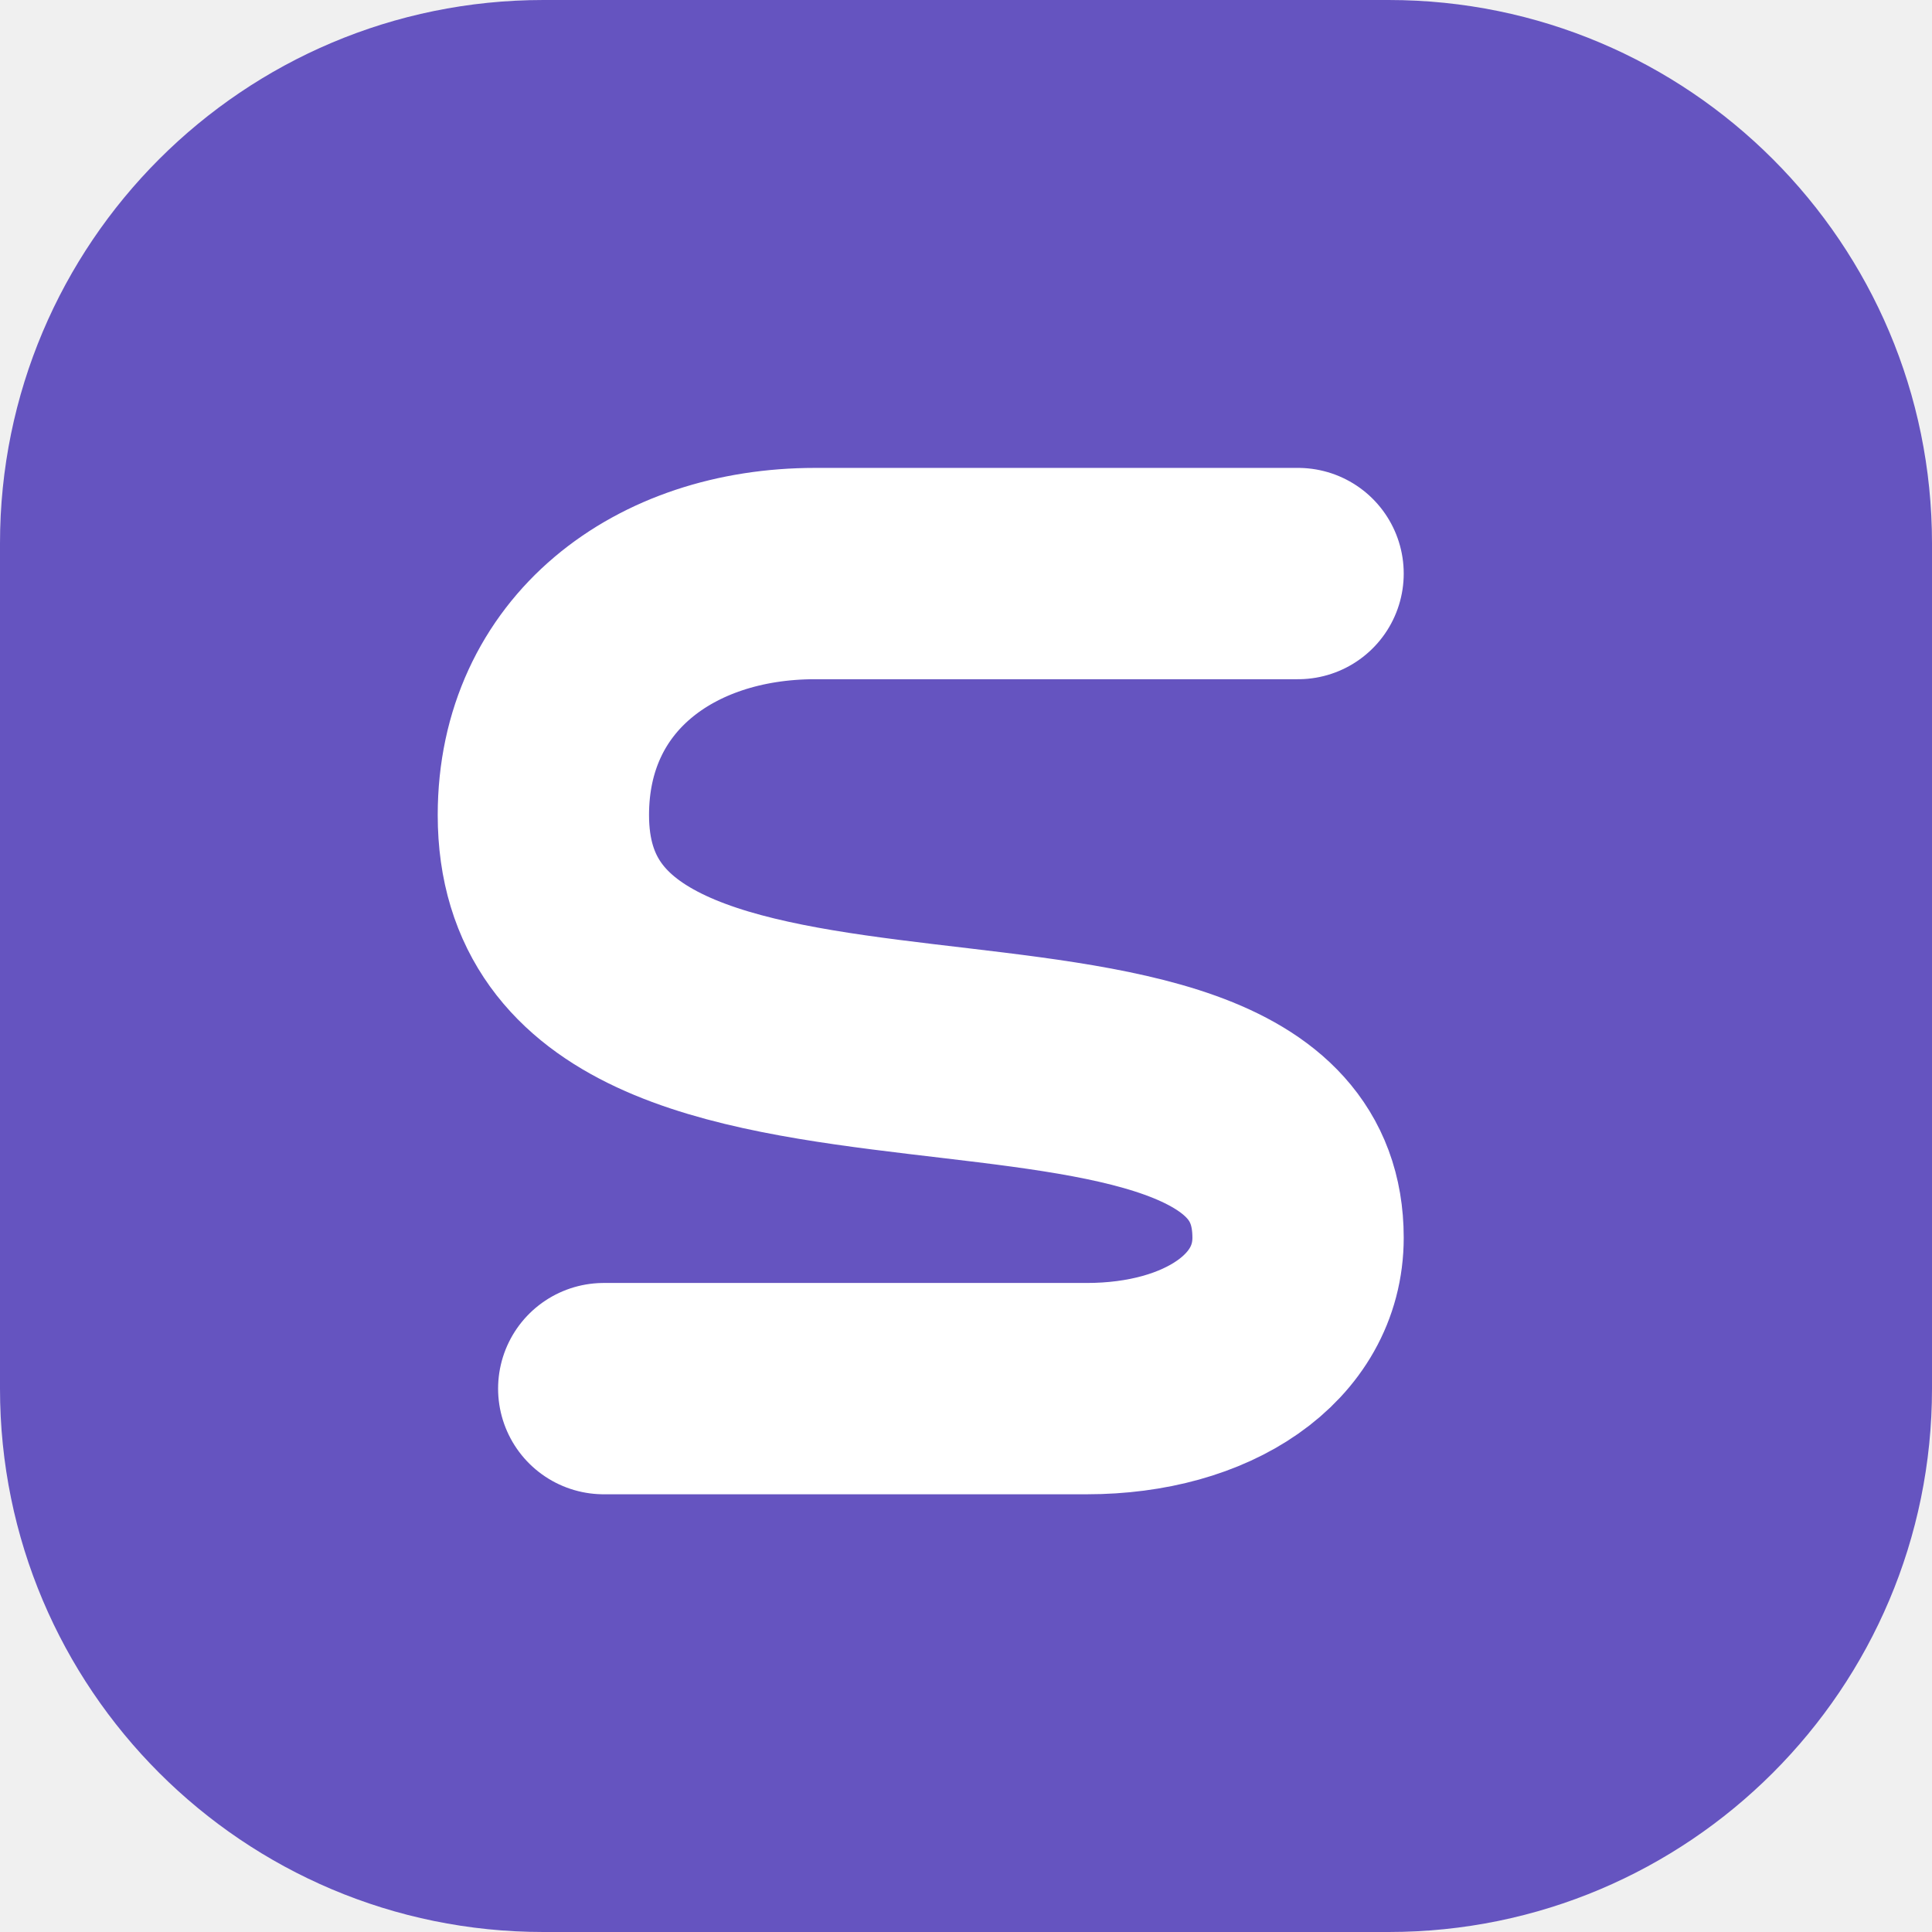
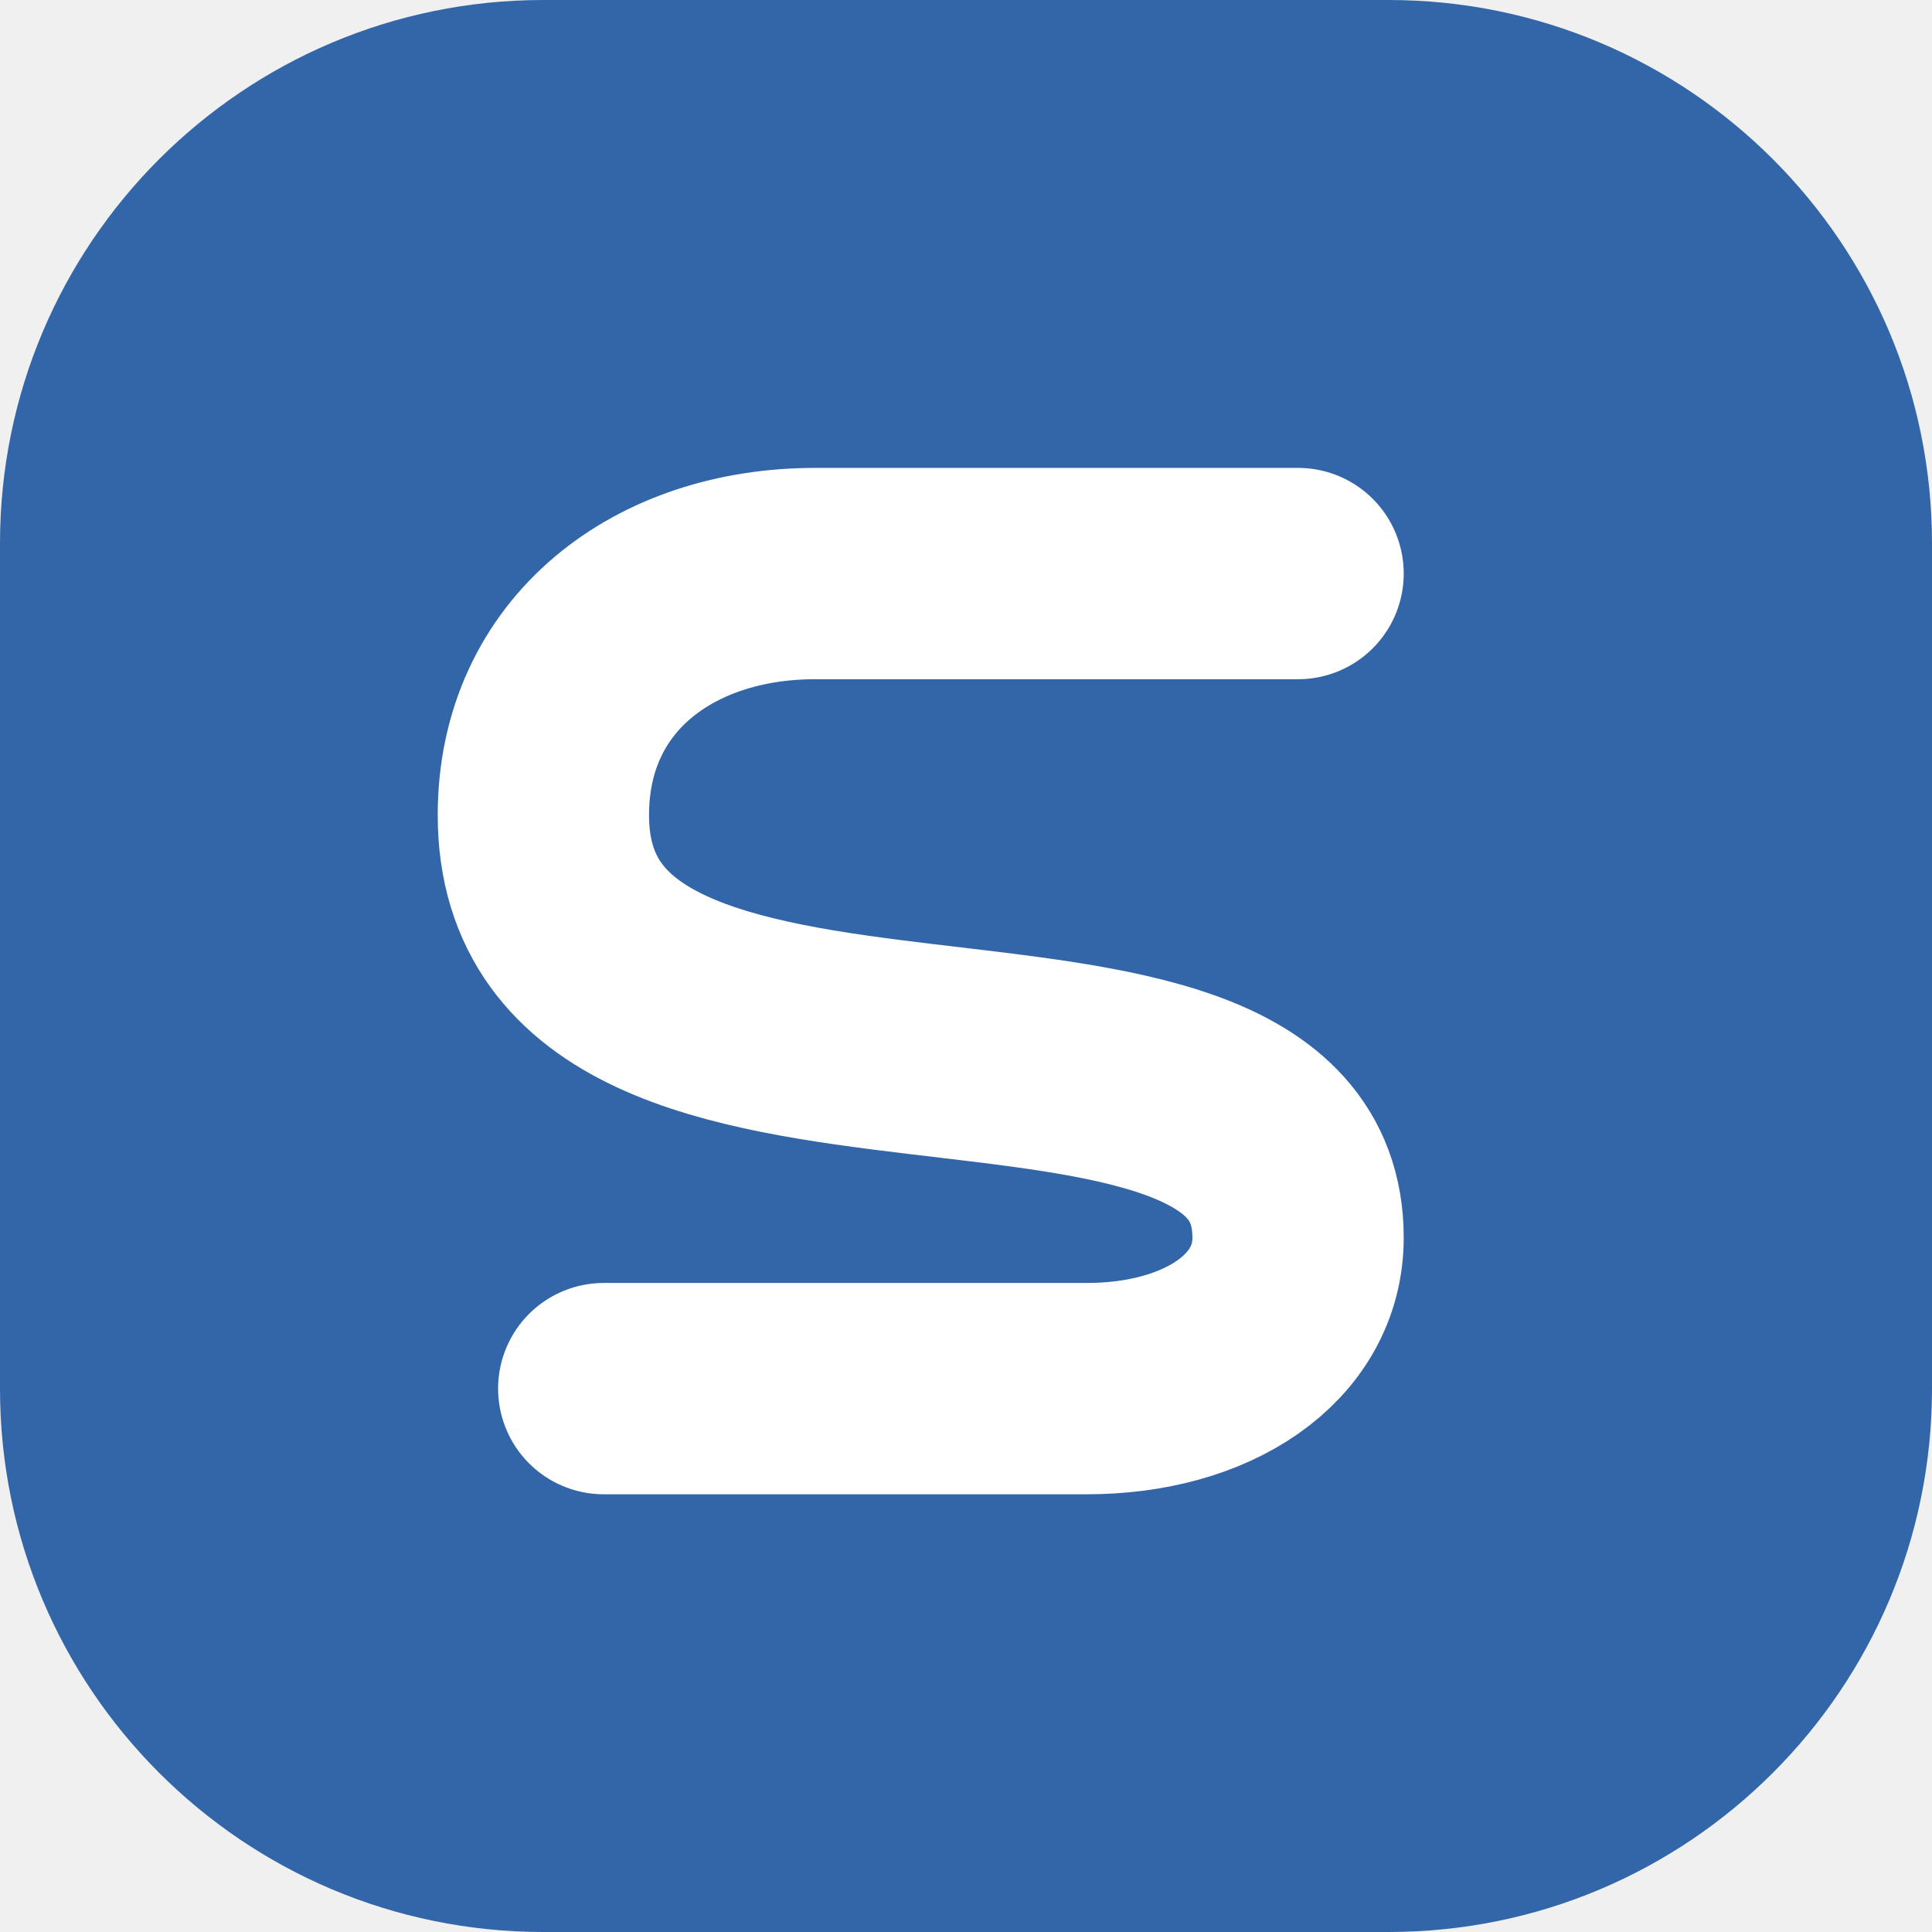
<svg xmlns="http://www.w3.org/2000/svg" viewBox="0 0 64 64" role="img" aria-label="SeekIn">
-   <rect width="64" height="64" rx="18" fill="#6554c0" />
-   <path d="M43 19H27c-5 0-9 3-9 8 0 12 25 4 25 14 0 3-3 5-7 5H20" fill="none" stroke="#fff" stroke-width="7" stroke-linecap="round" />
+   <rect width="64" height="64" rx="18" fill="#3266A8" />
+   <path d="M43 19H27c-5 0-9 3-9 8 0 12 25 4 25 14 0 3-3 5-7 5H20" fill="none" stroke="#FFFFFF" stroke-width="7" stroke-linecap="round" />
</svg>
